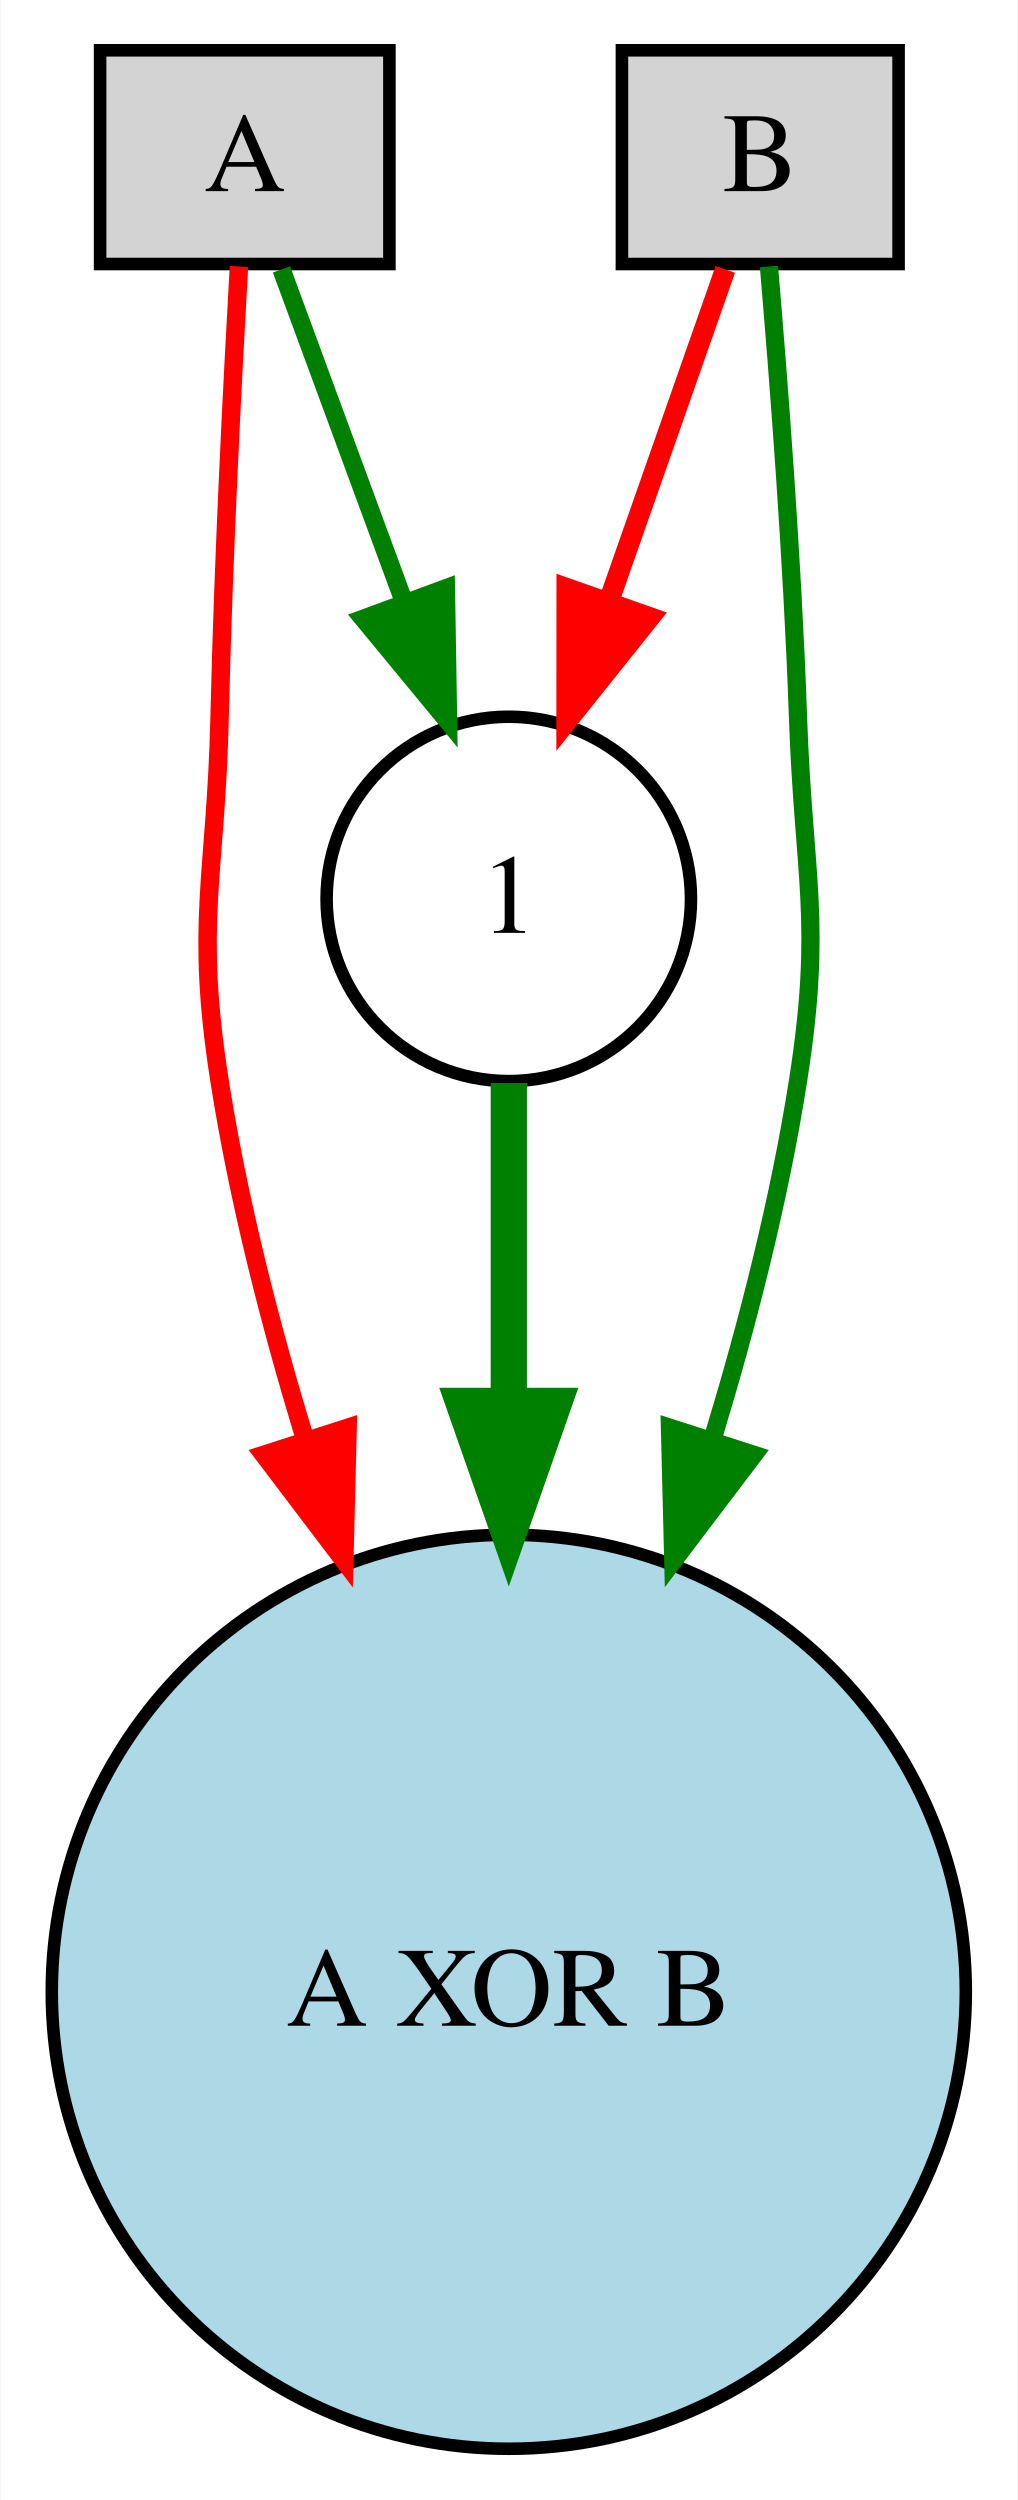
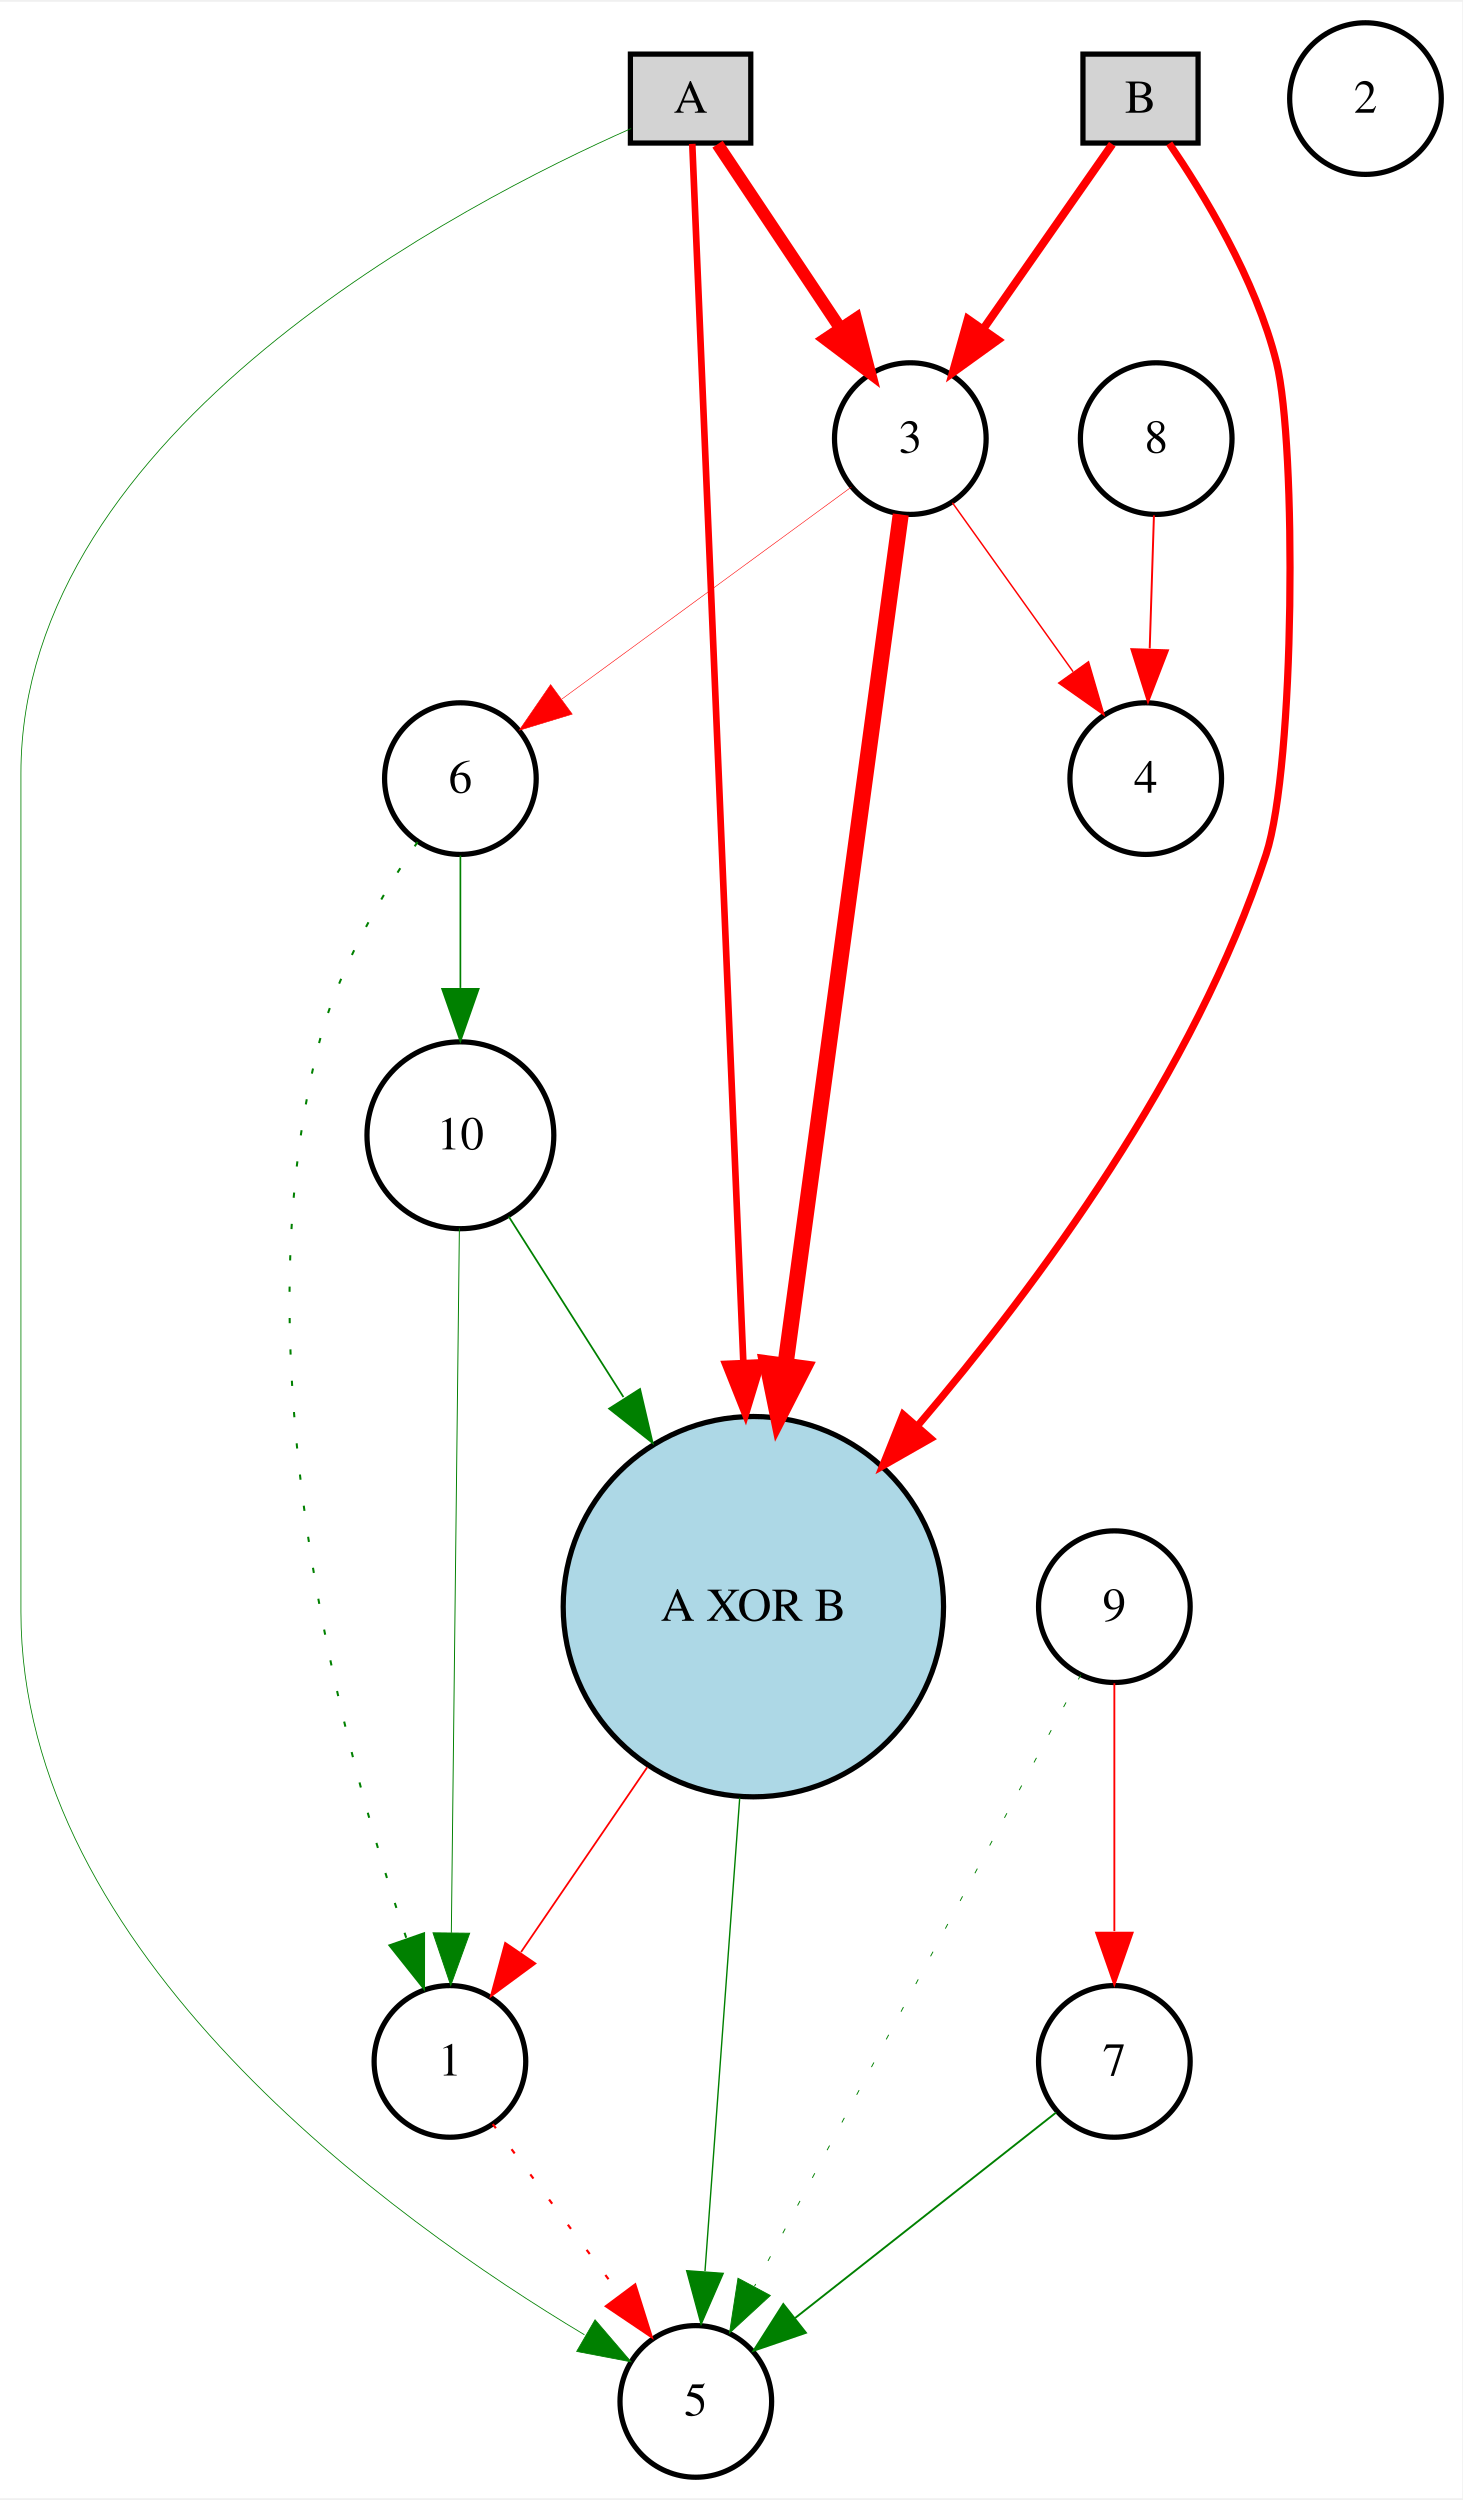
- <svg xmlns="http://www.w3.org/2000/svg" width="81pt" height="199pt" viewBox="0.00 0.00 80.85 198.84">
-   <g id="graph0" class="graph" transform="scale(1 1) rotate(0) translate(4 194.841)">
-     <polygon fill="white" stroke="none" points="-4,4 -4,-194.841 76.849,-194.841 76.849,4 -4,4" />
+ <svg xmlns="http://www.w3.org/2000/svg" width="279pt" height="477pt" viewBox="0.00 0.00 279.50 477.16">
+   <g id="graph0" class="graph" transform="scale(1 1) rotate(0) translate(4 473.161)">
+     <polygon fill="white" stroke="none" points="-4,4 -4,-473.161 275.496,-473.161 275.496,4 -4,4" />
    <g id="node1" class="node">
-       <polygon fill="lightgray" stroke="black" points="26.93,-190.841 3.919,-190.841 3.919,-173.841 26.93,-173.841 26.93,-190.841" />
-       <text text-anchor="middle" x="15.425" y="-179.641" font-family="Times,serif" font-size="9.00">A</text>
+       <polygon fill="lightgray" stroke="black" points="139.505,-463.166 116.495,-463.166 116.495,-446.166 139.505,-446.166 139.505,-463.166" />
+       <text text-anchor="middle" x="128" y="-451.966" font-family="Times,serif" font-size="9.00">A</text>
    </g>
    <g id="node3" class="node">
-       <ellipse fill="lightblue" stroke="black" cx="36.425" cy="-36.425" rx="36.349" ry="36.349" />
-       <text text-anchor="middle" x="36.425" y="-33.725" font-family="Times,serif" font-size="9.00">A XOR B</text>
+       <ellipse fill="lightblue" stroke="black" cx="140" cy="-166.407" rx="36.349" ry="36.349" />
+       <text text-anchor="middle" x="140" y="-163.707" font-family="Times,serif" font-size="9.00">A XOR B</text>
+     </g>
+     <g id="edge3" class="edge">
+       <path fill="none" stroke="red" stroke-width="1.27" d="M128.321,-446.009C129.693,-413.28 135.129,-283.605 138.076,-213.301" />
+       <polygon fill="red" stroke="red" stroke-width="1.27" points="141.587,-213.102 138.509,-202.964 134.594,-212.809 141.587,-213.102" />
+     </g>
+     <g id="node6" class="node">
+       <ellipse fill="white" stroke="black" cx="170" cy="-389.674" rx="14.491" ry="14.491" />
+       <text text-anchor="middle" x="170" y="-386.974" font-family="Times,serif" font-size="9.00">3</text>
+     </g>
+     <g id="edge2" class="edge">
+       <path fill="none" stroke="red" stroke-width="2.361" d="M133.15,-445.942C138.945,-437.25 148.59,-422.784 156.56,-410.832" />
+       <polygon fill="red" stroke="red" stroke-width="2.361" points="159.6,-412.582 162.235,-402.32 153.776,-408.698 159.6,-412.582" />
+     </g>
+     <g id="node8" class="node">
+       <ellipse fill="white" stroke="black" cx="129" cy="-14.496" rx="14.491" ry="14.491" />
+       <text text-anchor="middle" x="129" y="-11.796" font-family="Times,serif" font-size="9.00">5</text>
+     </g>
+     <g id="edge13" class="edge">
+       <path fill="none" stroke="green" stroke-width="0.155" d="M116.641,-448.95C85.314,-435.102 0,-391.361 0,-325.683 0,-325.683 0,-325.683 0,-165.407 0,-100.163 71.073,-49.181 107.71,-27.235" />
+       <polygon fill="green" stroke="green" stroke-width="0.155" points="109.739,-30.105 116.631,-22.058 106.225,-24.05 109.739,-30.105" />
+     </g>
+     <g id="node2" class="node">
+       <polygon fill="lightgray" stroke="black" points="225.003,-463.166 202.997,-463.166 202.997,-446.166 225.003,-446.166 225.003,-463.166" />
+       <text text-anchor="middle" x="214" y="-451.966" font-family="Times,serif" font-size="9.00">B</text>
+     </g>
+     <g id="edge7" class="edge">
+       <path fill="none" stroke="red" stroke-width="1.375" d="M219.493,-446.085C225.879,-436.761 236.048,-420.191 240,-404.17 243.846,-388.578 243.563,-327.194 238,-310.187 224.388,-268.574 194.551,-228.103 171.352,-200.939" />
+       <polygon fill="red" stroke="red" stroke-width="1.375" points="173.904,-198.54 164.698,-193.295 168.624,-203.136 173.904,-198.54" />
+     </g>
+     <g id="edge4" class="edge">
+       <path fill="none" stroke="red" stroke-width="1.538" d="M208.605,-445.942C202.534,-437.25 192.429,-422.784 184.08,-410.832" />
+       <polygon fill="red" stroke="red" stroke-width="1.538" points="186.73,-408.514 178.134,-402.32 180.992,-412.522 186.73,-408.514" />
+     </g>
+     <g id="node4" class="node">
+       <ellipse fill="white" stroke="black" cx="82" cy="-79.487" rx="14.491" ry="14.491" />
+       <text text-anchor="middle" x="82" y="-76.787" font-family="Times,serif" font-size="9.00">1</text>
+     </g>
+     <g id="edge1" class="edge">
+       <path fill="none" stroke="red" stroke-width="0.34" d="M119.714,-135.706C111.73,-124.017 102.775,-110.904 95.595,-100.392" />
+       <polygon fill="red" stroke="red" stroke-width="0.34" points="98.341,-98.207 89.811,-91.923 92.561,-102.155 98.341,-98.207" />
+     </g>
+     <g id="edge12" class="edge">
+       <path fill="none" stroke="green" stroke-width="0.268" d="M137.393,-129.88C135.344,-101.949 132.545,-63.806 130.755,-39.408" />
+       <polygon fill="green" stroke="green" stroke-width="0.268" points="134.232,-38.968 130.009,-29.251 127.251,-39.48 134.232,-38.968" />
+     </g>
+     <g id="edge10" class="edge">
+       <path fill="none" stroke="red" stroke-width="0.417" stroke-dasharray="1,5" d="M90.187,-67.515C96.844,-58.592 106.405,-45.778 114.372,-35.1" />
+       <polygon fill="red" stroke="red" stroke-width="0.417" points="117.416,-36.874 120.591,-26.766 111.805,-32.688 117.416,-36.874" />
+     </g>
+     <g id="node5" class="node">
+       <ellipse fill="white" stroke="black" cx="257" cy="-454.666" rx="14.491" ry="14.491" />
+       <text text-anchor="middle" x="257" y="-451.966" font-family="Times,serif" font-size="9.00">2</text>
+     </g>
+     <g id="edge8" class="edge">
+       <path fill="none" stroke="red" stroke-width="3.076" d="M168.169,-375.166C163.884,-343.565 153.047,-263.64 146.133,-212.64" />
+       <polygon fill="red" stroke="red" stroke-width="3.076" points="149.575,-211.976 144.763,-202.537 142.638,-212.916 149.575,-211.976" />
+     </g>
+     <g id="node7" class="node">
+       <ellipse fill="white" stroke="black" cx="215" cy="-324.683" rx="14.491" ry="14.491" />
+       <text text-anchor="middle" x="215" y="-321.983" font-family="Times,serif" font-size="9.00">4</text>
+     </g>
+     <g id="edge18" class="edge">
+       <path fill="none" stroke="red" stroke-width="0.28" d="M178.045,-377.413C184.444,-368.455 193.548,-355.711 201.119,-345.114" />
+       <polygon fill="red" stroke="red" stroke-width="0.28" points="204.06,-347.019 207.025,-336.847 198.364,-342.95 204.06,-347.019" />
+     </g>
+     <g id="node9" class="node">
+       <ellipse fill="white" stroke="black" cx="84" cy="-324.683" rx="14.491" ry="14.491" />
+       <text text-anchor="middle" x="84" y="-321.983" font-family="Times,serif" font-size="9.00">6</text>
+     </g>
+     <g id="edge9" class="edge">
+       <path fill="none" stroke="red" stroke-width="0.107" d="M158.757,-380.439C144.722,-370.159 120.488,-352.409 103.424,-339.91" />
+       <polygon fill="red" stroke="red" stroke-width="0.107" points="105.381,-337.006 95.246,-333.92 101.245,-342.653 105.381,-337.006" />
    </g>
    <g id="edge5" class="edge">
-       <path fill="none" stroke="red" stroke-width="1.468" d="M14.964,-173.644C14.468,-164.953 13.713,-150.387 13.425,-137.841 13.129,-124.959 11.426,-121.578 13.425,-108.849 14.894,-99.493 17.384,-89.69 20.196,-80.449" />
-       <polygon fill="red" stroke="red" stroke-width="1.468" points="23.605,-81.281 23.341,-70.69 16.942,-79.134 23.605,-81.281" />
+       <path fill="none" stroke="green" stroke-width="0.391" stroke-dasharray="1,5" d="M75.812,-312.57C69.274,-302.962 60.628,-288.415 57,-274.187 41.519,-213.482 61.407,-139.506 73.673,-103.035" />
+       <polygon fill="green" stroke="green" stroke-width="0.391" points="77.052,-103.975 77.042,-93.38 70.443,-101.669 77.052,-103.975" />
    </g>
-     <g id="node4" class="node">
-       <ellipse fill="white" stroke="black" cx="36.425" cy="-123.345" rx="14.491" ry="14.491" />
-       <text text-anchor="middle" x="36.425" y="-120.645" font-family="Times,serif" font-size="9.00">1</text>
+     <g id="node13" class="node">
+       <ellipse fill="white" stroke="black" cx="84" cy="-256.51" rx="17.857" ry="17.857" />
+       <text text-anchor="middle" x="84" y="-253.81" font-family="Times,serif" font-size="9.00">10</text>
    </g>
-     <g id="edge2" class="edge">
-       <path fill="none" stroke="green" stroke-width="1.458" d="M18.345,-173.416C20.861,-166.587 24.62,-156.384 28.06,-147.047" />
-       <polygon fill="green" stroke="green" stroke-width="1.458" points="31.421,-148.05 31.594,-137.457 24.852,-145.63 31.421,-148.05" />
+     <g id="edge6" class="edge">
+       <path fill="none" stroke="green" stroke-width="0.322" d="M84,-309.972C84,-302.651 84,-293.377 84,-284.669" />
+       <polygon fill="green" stroke="green" stroke-width="0.322" points="87.5,-284.497 84,-274.497 80.5,-284.497 87.5,-284.497" />
    </g>
-     <g id="node2" class="node">
-       <polygon fill="lightgray" stroke="black" points="67.428,-190.841 45.422,-190.841 45.422,-173.841 67.428,-173.841 67.428,-190.841" />
-       <text text-anchor="middle" x="56.425" y="-179.641" font-family="Times,serif" font-size="9.00">B</text>
+     <g id="node10" class="node">
+       <ellipse fill="white" stroke="black" cx="209" cy="-79.487" rx="14.491" ry="14.491" />
+       <text text-anchor="middle" x="209" y="-76.787" font-family="Times,serif" font-size="9.00">7</text>
    </g>
-     <g id="edge3" class="edge">
-       <path fill="none" stroke="green" stroke-width="1.45" d="M57.116,-173.648C57.859,-164.962 58.992,-150.399 59.425,-137.841 59.868,-124.963 61.424,-121.578 59.425,-108.849 57.955,-99.493 55.465,-89.69 52.653,-80.449" />
-       <polygon fill="green" stroke="green" stroke-width="1.45" points="55.907,-79.134 49.508,-70.69 49.244,-81.281 55.907,-79.134" />
+     <g id="edge11" class="edge">
+       <path fill="none" stroke="green" stroke-width="0.366" d="M197.876,-69.728C184.98,-59.574 163.51,-42.668 147.964,-30.428" />
+       <polygon fill="green" stroke="green" stroke-width="0.366" points="150.051,-27.616 140.029,-24.18 145.721,-33.116 150.051,-27.616" />
    </g>
-     <g id="edge1" class="edge">
-       <path fill="none" stroke="red" stroke-width="1.635" d="M53.644,-173.416C51.248,-166.587 47.667,-156.384 44.391,-147.047" />
-       <polygon fill="red" stroke="red" stroke-width="1.635" points="47.639,-145.734 41.026,-137.457 41.034,-148.052 47.639,-145.734" />
+     <g id="node11" class="node">
+       <ellipse fill="white" stroke="black" cx="217" cy="-389.674" rx="14.491" ry="14.491" />
+       <text text-anchor="middle" x="217" y="-386.974" font-family="Times,serif" font-size="9.00">8</text>
    </g>
-     <g id="edge4" class="edge">
-       <path fill="none" stroke="green" stroke-width="2.882" d="M36.425,-108.701C36.425,-101.608 36.425,-92.484 36.425,-83.148" />
-       <polygon fill="green" stroke="green" stroke-width="2.882" points="39.925,-83.021 36.425,-73.021 32.925,-83.021 39.925,-83.021" />
+     <g id="edge17" class="edge">
+       <path fill="none" stroke="red" stroke-width="0.374" d="M216.566,-375.006C216.33,-367.577 216.032,-358.175 215.759,-349.577" />
+       <polygon fill="red" stroke="red" stroke-width="0.374" points="219.249,-349.208 215.433,-339.325 212.252,-349.431 219.249,-349.208" />
+     </g>
+     <g id="node12" class="node">
+       <ellipse fill="white" stroke="black" cx="209" cy="-166.407" rx="14.491" ry="14.491" />
+       <text text-anchor="middle" x="209" y="-163.707" font-family="Times,serif" font-size="9.00">9</text>
+     </g>
+     <g id="edge16" class="edge">
+       <path fill="none" stroke="green" stroke-width="0.179" stroke-dasharray="1,5" d="M202.588,-153.393C189.013,-127.955 157.224,-68.384 140.211,-36.504" />
+       <polygon fill="green" stroke="green" stroke-width="0.179" points="143.238,-34.742 135.442,-27.567 137.062,-38.038 143.238,-34.742" />
+     </g>
+     <g id="edge19" class="edge">
+       <path fill="none" stroke="red" stroke-width="0.357" d="M209,-151.763C209,-139.012 209,-119.694 209,-104.385" />
+       <polygon fill="red" stroke="red" stroke-width="0.357" points="212.5,-104.097 209,-94.097 205.5,-104.097 212.5,-104.097" />
+     </g>
+     <g id="edge14" class="edge">
+       <path fill="none" stroke="green" stroke-width="0.338" d="M93.247,-240.961C99.247,-231.523 107.372,-218.739 115.166,-206.477" />
+       <polygon fill="green" stroke="green" stroke-width="0.338" points="118.337,-208.013 120.748,-197.696 112.429,-204.258 118.337,-208.013" />
+     </g>
+     <g id="edge15" class="edge">
+       <path fill="none" stroke="green" stroke-width="0.185" d="M83.808,-238.728C83.45,-207.402 82.68,-139.961 82.269,-104.075" />
+       <polygon fill="green" stroke="green" stroke-width="0.185" points="85.769,-103.985 82.155,-94.025 78.769,-104.065 85.769,-103.985" />
    </g>
  </g>
</svg>
